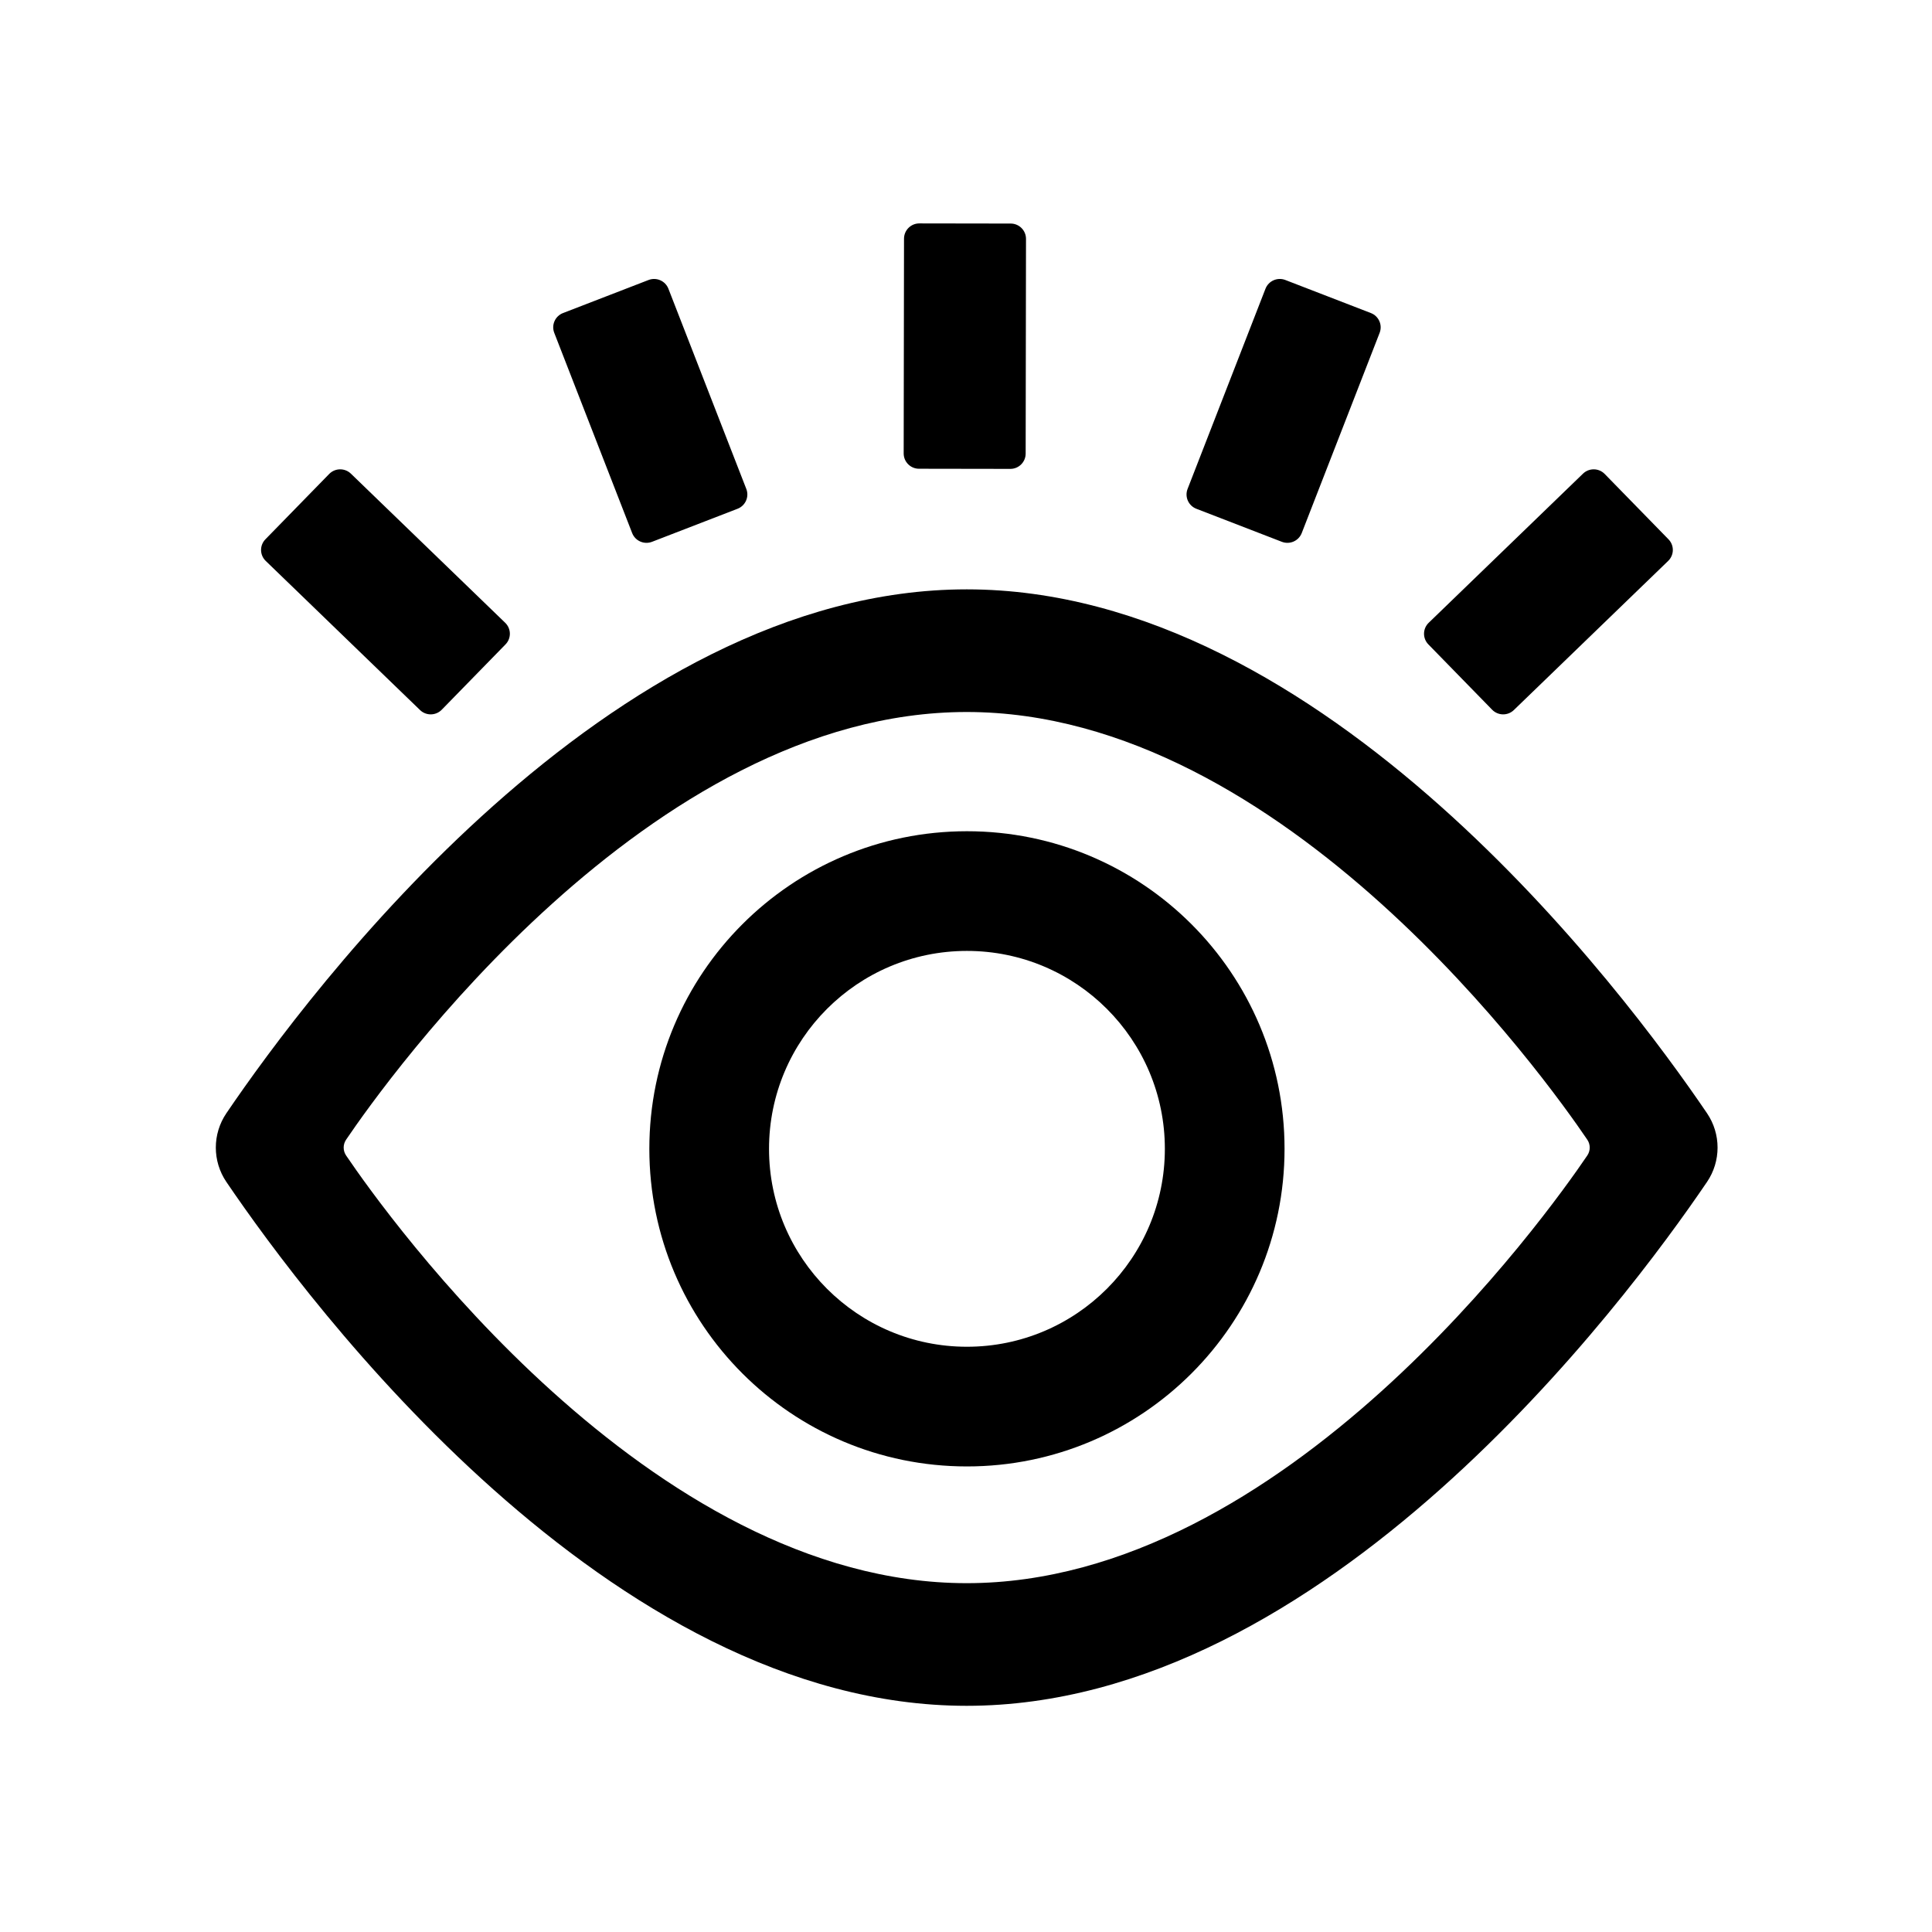
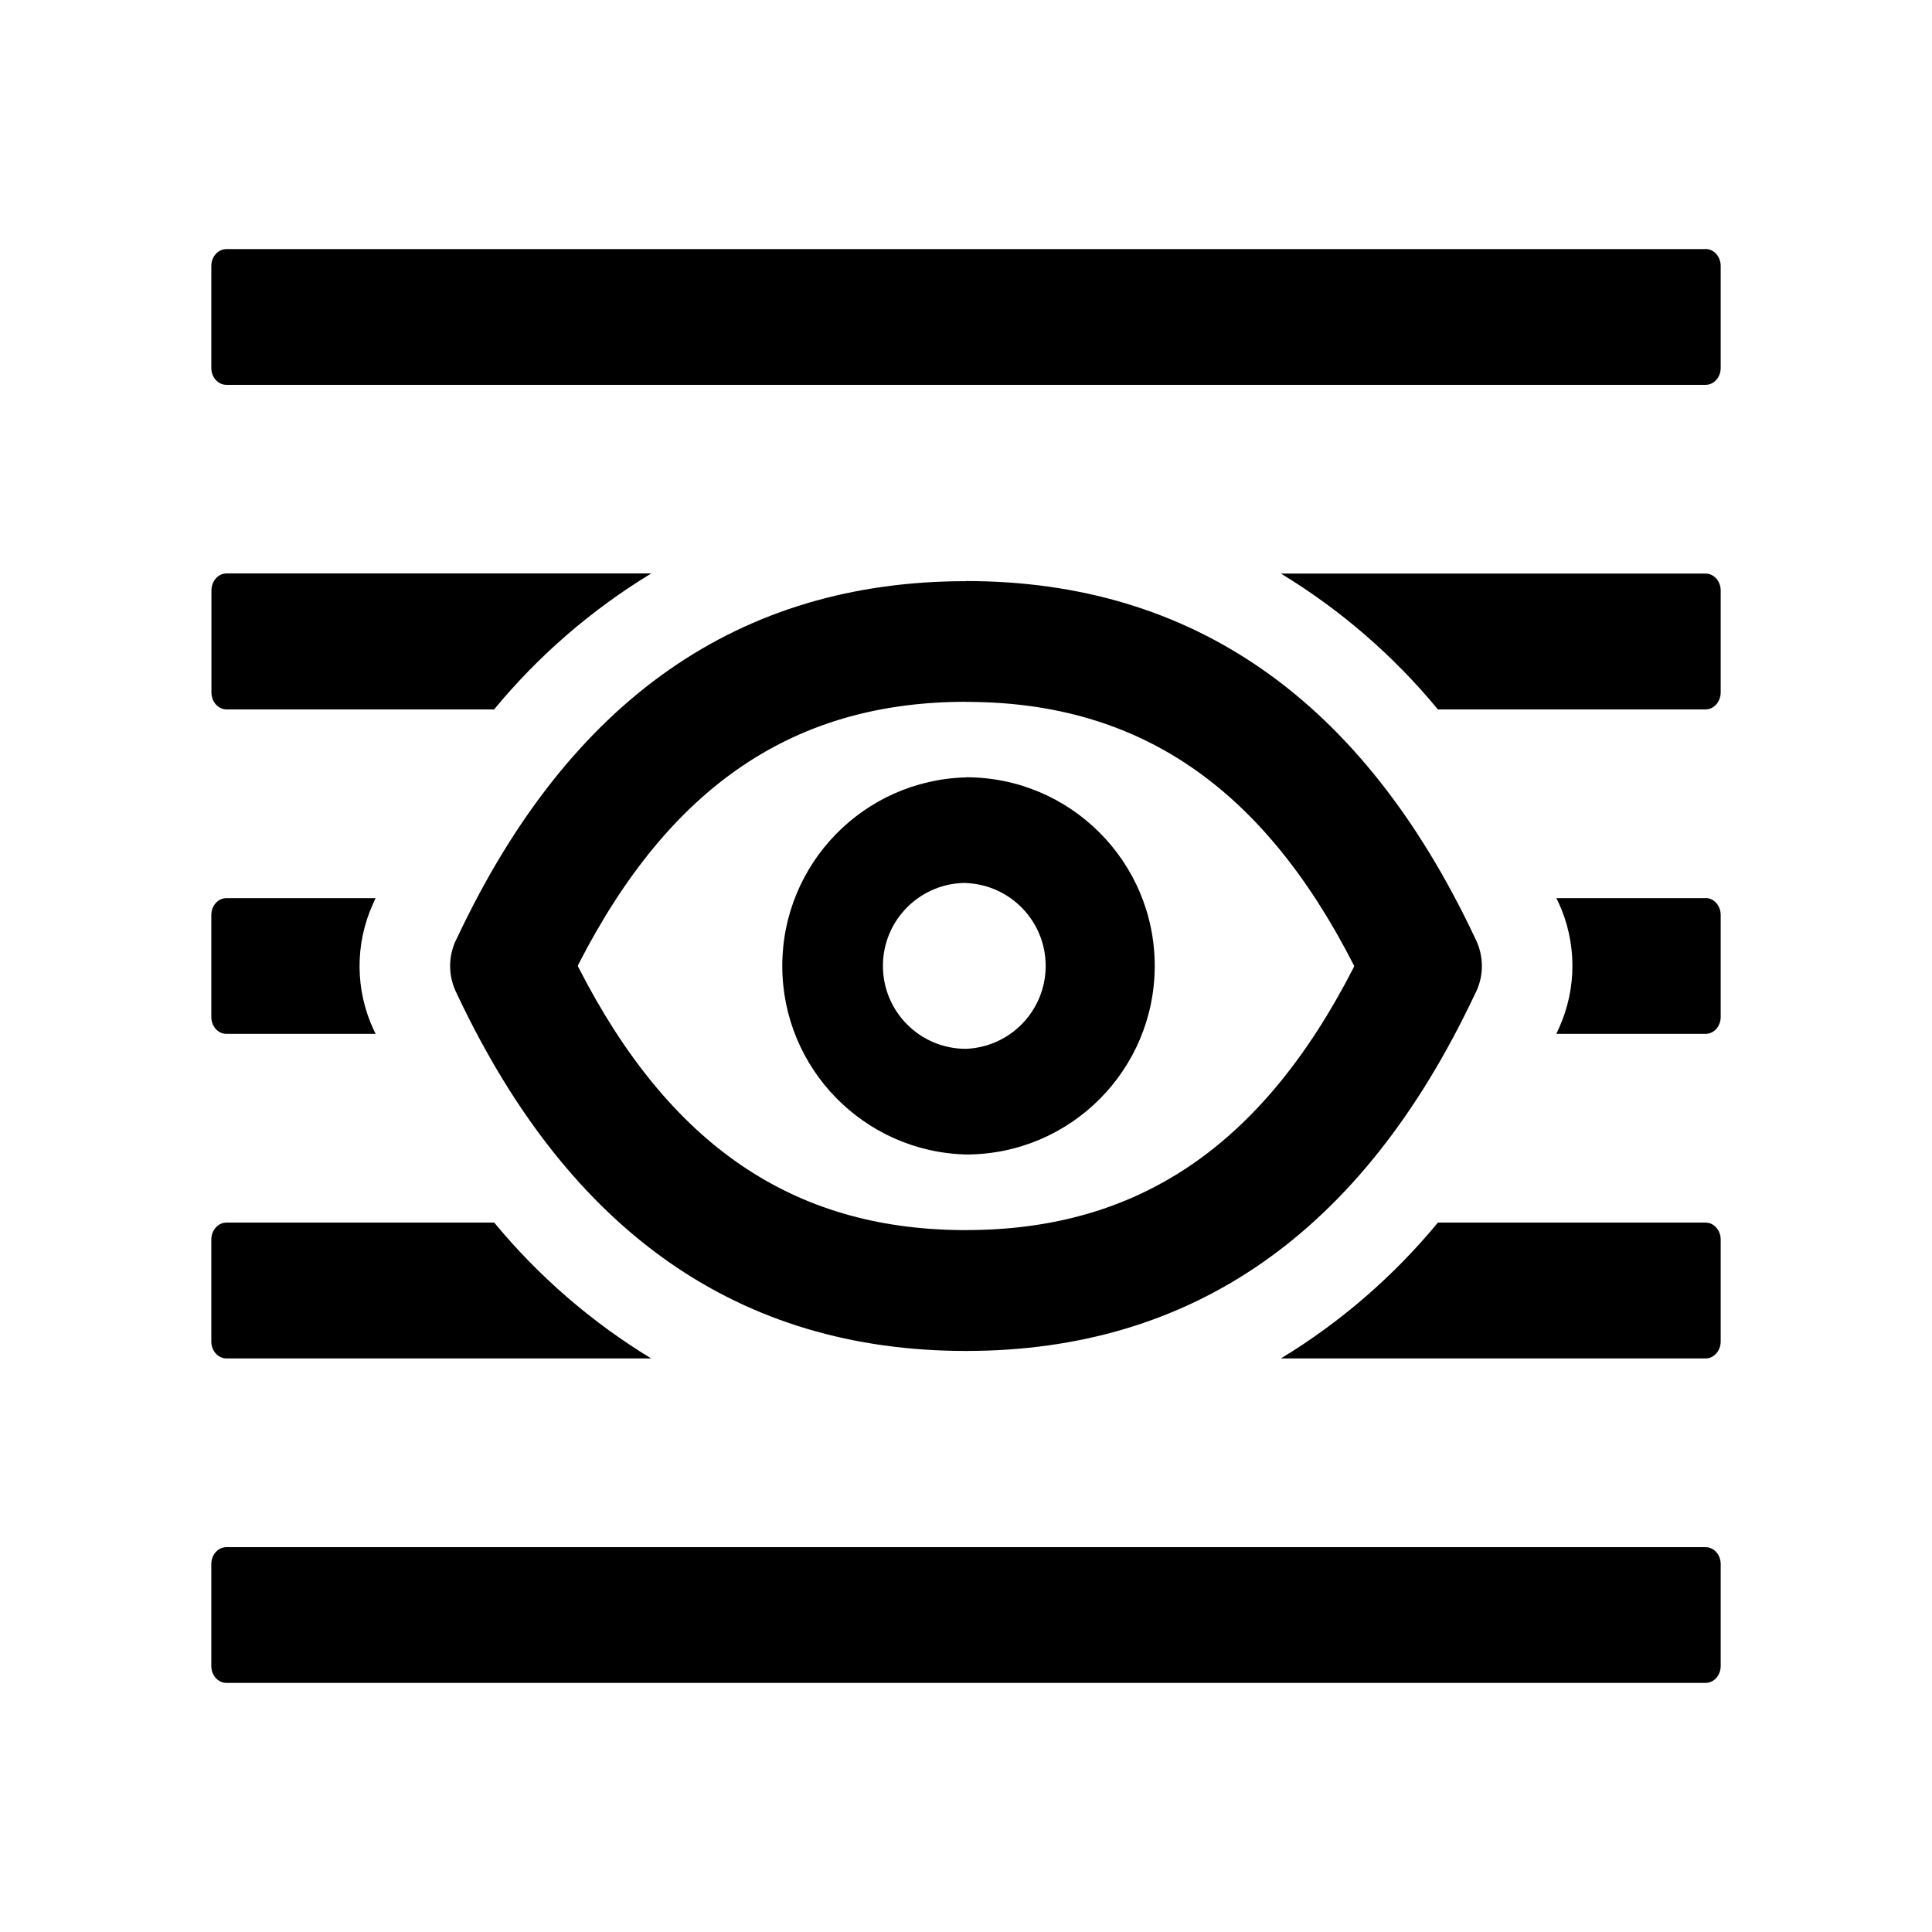
- <svg xmlns="http://www.w3.org/2000/svg" t="1661759945155" class="icon" viewBox="0 0 1024 1024" version="1.1" p-id="22938" width="200" height="200">
-   <path d="M841.278 612.462c-21.24 31.332-160.402 226.652-328.91 226.652s-307.67-195.32-328.91-226.652a7.455 7.455 0 0 1 0-8.435c21.24-31.333 160.402-226.652 328.91-226.652 168.508 0 307.67 195.32 328.91 226.652a7.455 7.455 0 0 1 0 8.435m63.47-22.431c-43.737-64.42-202.823-277.66-392.38-277.66s-348.646 213.24-392.38 277.66a32.422 32.422 0 0 0 0 36.426c43.734 64.42 202.823 277.66 392.38 277.66s348.643-213.24 392.38-277.66a32.422 32.422 0 0 0 0-36.426" p-id="22939" />
-   <path d="M512.5 713.804c-57.934 0-104.899-46.964-104.899-104.899 0-57.933 46.964-104.898 104.899-104.898 57.933 0 104.898 46.964 104.898 104.898S570.434 713.804 512.5 713.804m0-273.234c-92.97 0-168.336 75.366-168.336 168.335S419.531 777.241 512.5 777.241s168.335-75.366 168.335-168.336S605.47 440.57 512.5 440.57M487.07 248.442l48.425 0.076a8.116 8.116 0 0 0 8.128-8.104l0.178-113.797a8.115 8.115 0 0 0-8.102-8.129l-48.425-0.076a8.116 8.116 0 0 0-8.129 8.103l-0.176 113.797a8.115 8.115 0 0 0 8.102 8.13M634.089 269.657l45.316 17.51c4.196 1.621 8.913-0.453 10.54-4.633l41.287-106.113c1.627-4.18-0.454-8.882-4.65-10.503l-45.315-17.51c-4.194-1.622-8.913 0.453-10.54 4.632L629.44 259.154c-1.626 4.179 0.456 8.881 4.65 10.503m122.973 71.881l33.812 34.639c3.129 3.205 8.278 3.28 11.499 0.166l81.795-79.051a8.065 8.065 0 0 0 0.168-11.443l-33.811-34.638c-3.13-3.205-8.28-3.28-11.501-0.166l-81.794 79.05a8.064 8.064 0 0 0-0.168 11.443m-366.151-71.881l-45.316 17.51c-4.196 1.621-8.914-0.453-10.54-4.633l-41.288-106.113c-1.626-4.18 0.455-8.882 4.65-10.503l45.316-17.51c4.194-1.622 8.913 0.453 10.54 4.632l41.288 106.114c1.625 4.179-0.457 8.881-4.65 10.503m-122.973 71.881l-33.812 34.639c-3.13 3.205-8.278 3.28-11.5 0.166l-81.794-79.051a8.065 8.065 0 0 1-0.168-11.443l33.81-34.638c3.13-3.205 8.28-3.28 11.502-0.166l81.794 79.05a8.064 8.064 0 0 1 0.168 11.443" p-id="22940" />
+ <svg xmlns="http://www.w3.org/2000/svg" t="1678332318915" class="icon" viewBox="0 0 1024 1024" version="1.1" p-id="1528" width="200" height="200">
+   <path d="M904 820.032c4.416 0 8 3.968 8 8.96v54.016c0 4.992-3.584 8.96-8 8.96H120c-4.416 0-8-3.968-8-8.96v-54.016c0-4.992 3.584-8.96 8-8.96h784zM904 648c4.416 0 8 4.032 8 8.96v54.016c0 4.992-3.584 9.024-8 9.024H678.912a329.984 329.984 0 0 0 83.2-72H904z m-784 0h141.952a330.24 330.24 0 0 0 83.2 72H120c-4.416 0-8-4.032-8-8.96v-54.016c0-4.992 3.584-9.024 8-9.024z m392-340.032c120.192 0 209.92 62.912 269.184 187.904l1.216 2.56a32 32 0 0 1 0.192 26.752l-0.256 0.512-1.152 2.368C721.92 653.12 632.32 716.032 512 716.032c-120.192 0-209.92-62.912-269.184-187.904l-1.152-2.432a32 32 0 0 1-0.256-26.88l0.256-0.512 1.152-2.368C302.08 370.88 391.68 308.032 512 308.032z m0 64c-90.368 0-156.608 43.84-205.44 139.2l-0.32 0.832 0.448 0.896c48.256 94.336 113.664 138.24 202.56 139.072H512c90.368 0 156.608-43.776 205.44-139.136l0.32-0.832-0.448-0.896c-48.256-94.336-113.664-138.24-202.56-139.072H512z m0 40a99.968 99.968 0 1 1 0.128 199.936A99.968 99.968 0 0 1 512 412.032z m0 56a43.968 43.968 0 1 0-0.128 87.936 43.968 43.968 0 0 0 0.128-87.872z m-312.896 8l-0.896 1.92-0.448 1.024a80 80 0 0 0 0.448 67.264l0.896 1.792H120c-4.416 0-8-3.968-8-8.96v-54.016c0-4.992 3.584-8.96 8-8.96h79.104z m704.896 0c4.416 0 8 4.032 8 9.024v54.016c0 4.992-3.584 8.96-8 8.96h-79.104l0.96-2.112 0.384-0.832a80 80 0 0 0-0.384-67.072l-0.96-1.92H904zM345.088 304a329.984 329.984 0 0 0-83.2 72H120.064c-4.416 0-8-4.032-8-8.96v-54.08c0-4.992 3.584-9.024 8-9.024h225.088z m333.76 0H904c4.416 0 8 4.032 8 8.96v54.016c0 4.992-3.584 9.024-8 9.024H762.112a330.176 330.176 0 0 0-83.2-72zM904 131.968c4.416 0 8 4.032 8 9.024v54.016c0 4.992-3.584 8.96-8 8.96H120c-4.416 0-8-3.968-8-8.96v-54.016c0-4.992 3.584-8.96 8-8.96h784z" p-id="1529" />
</svg>
